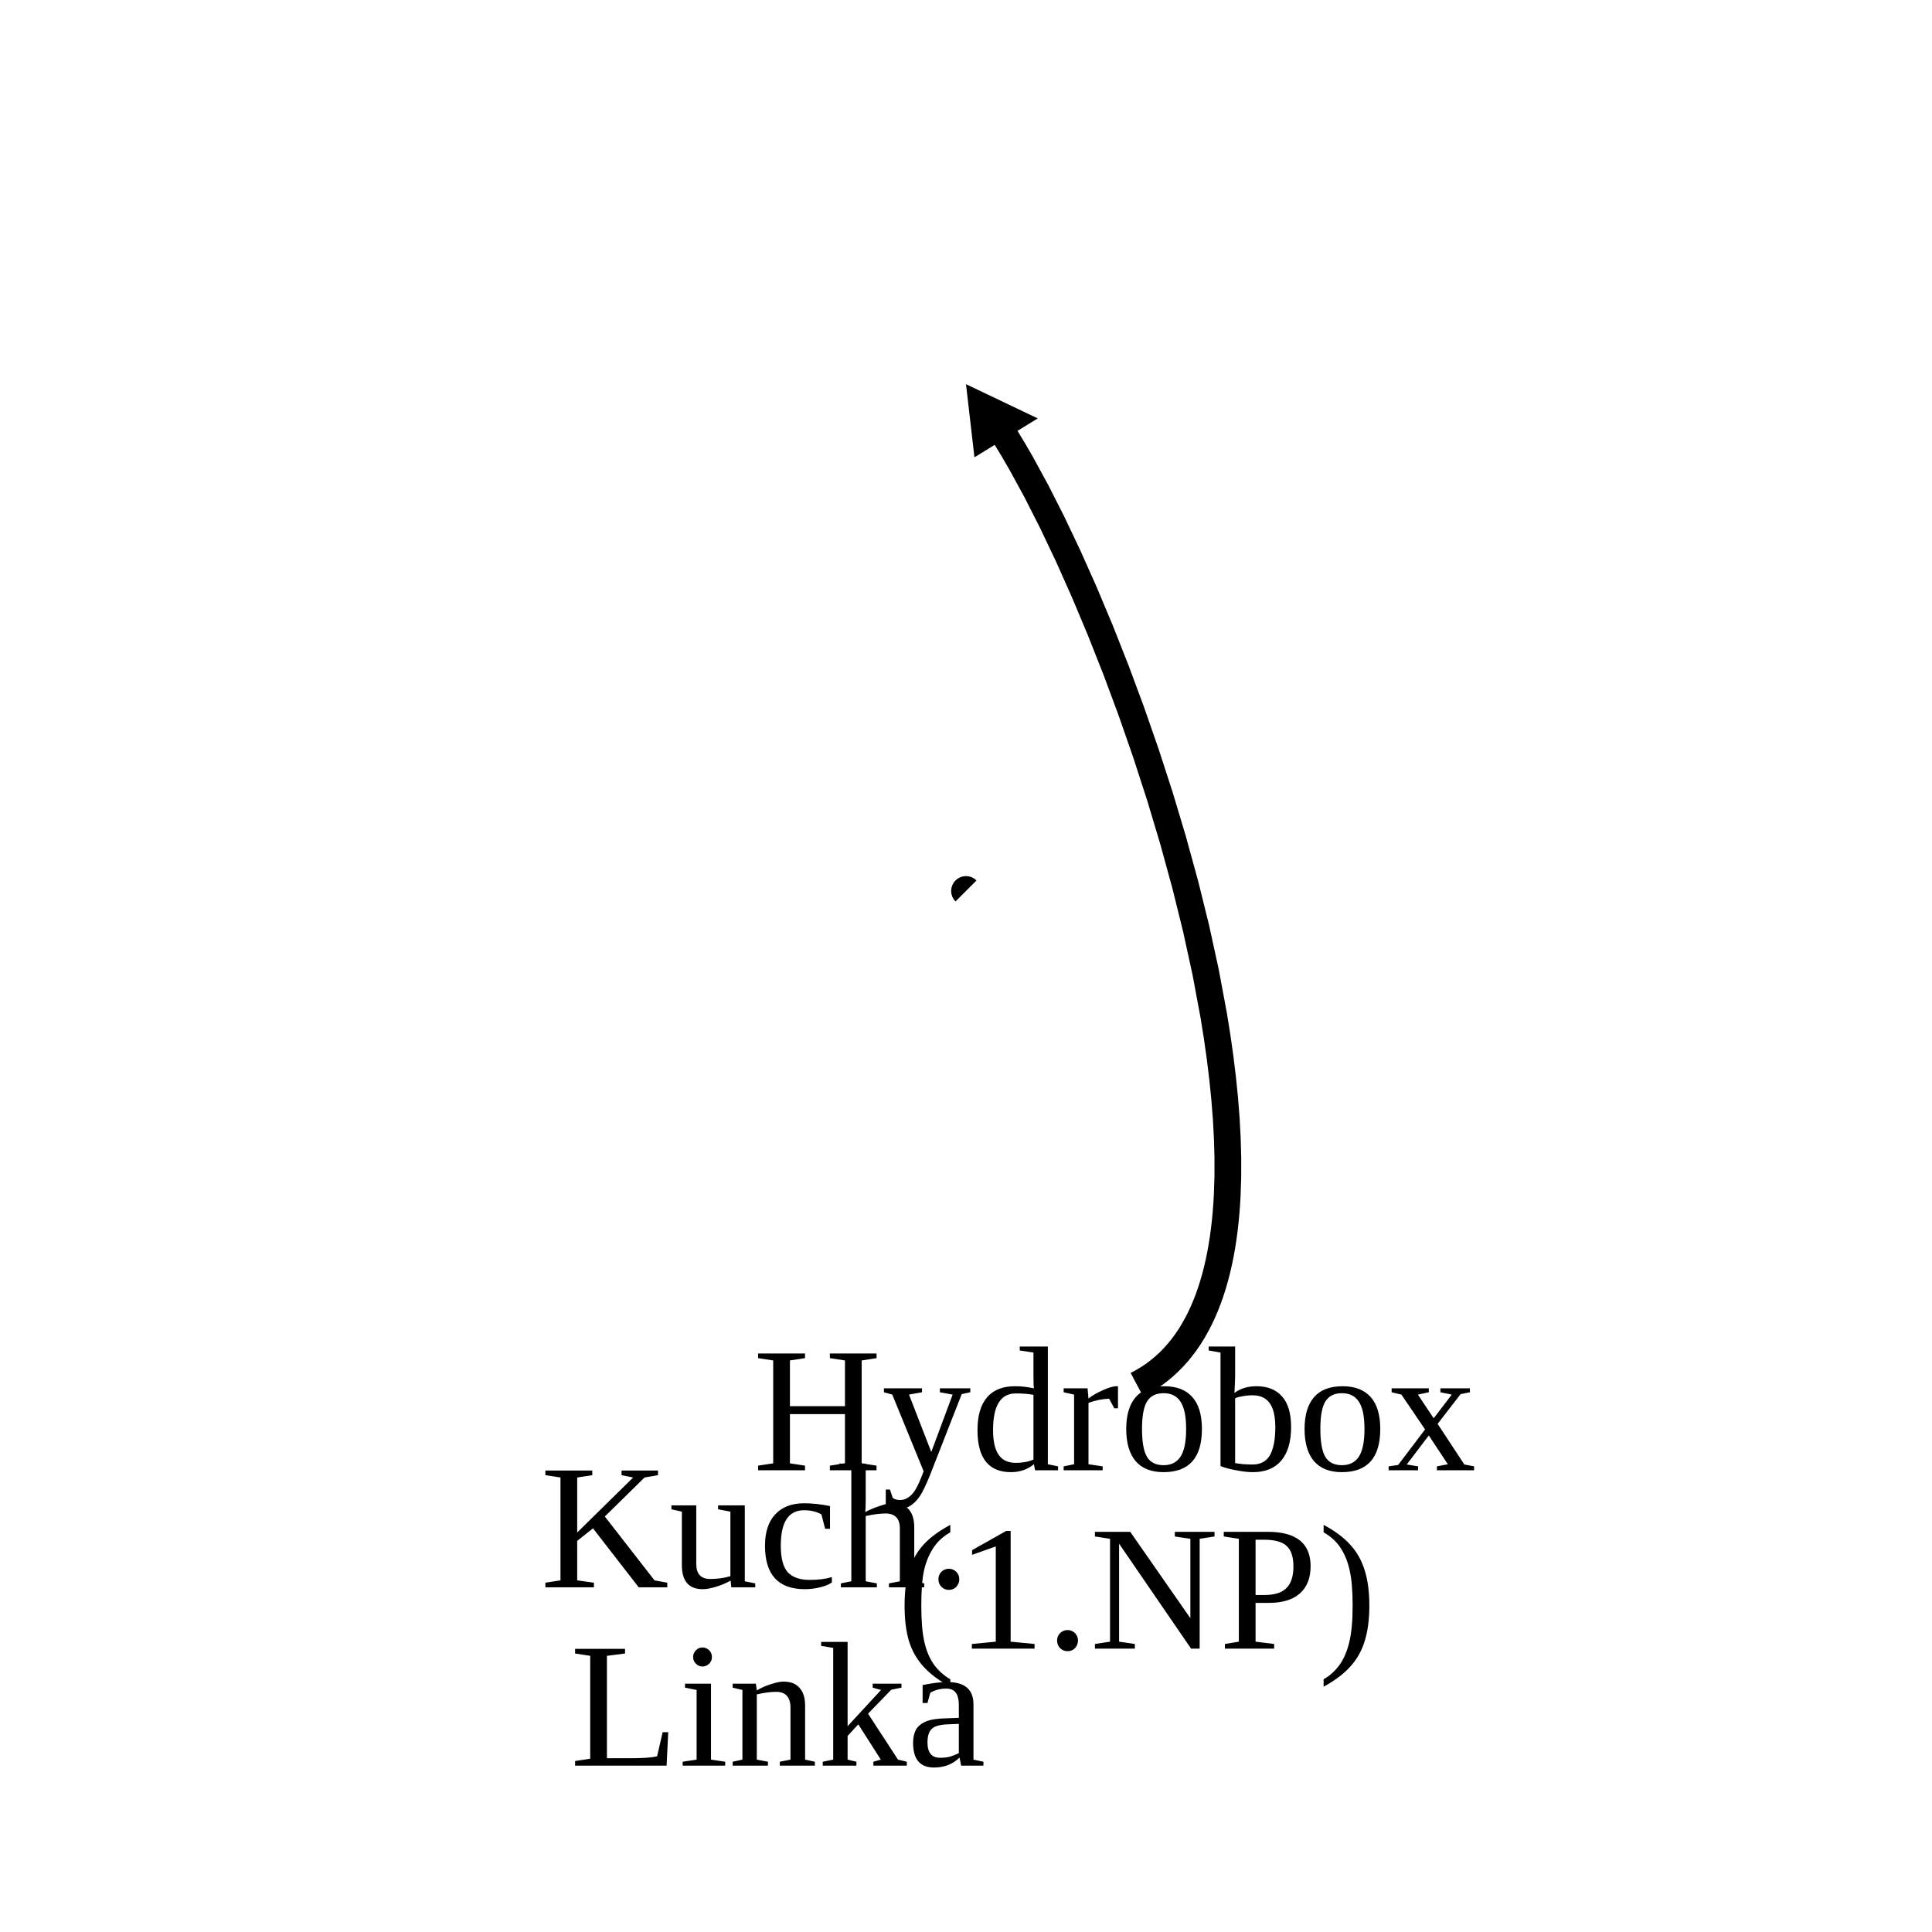
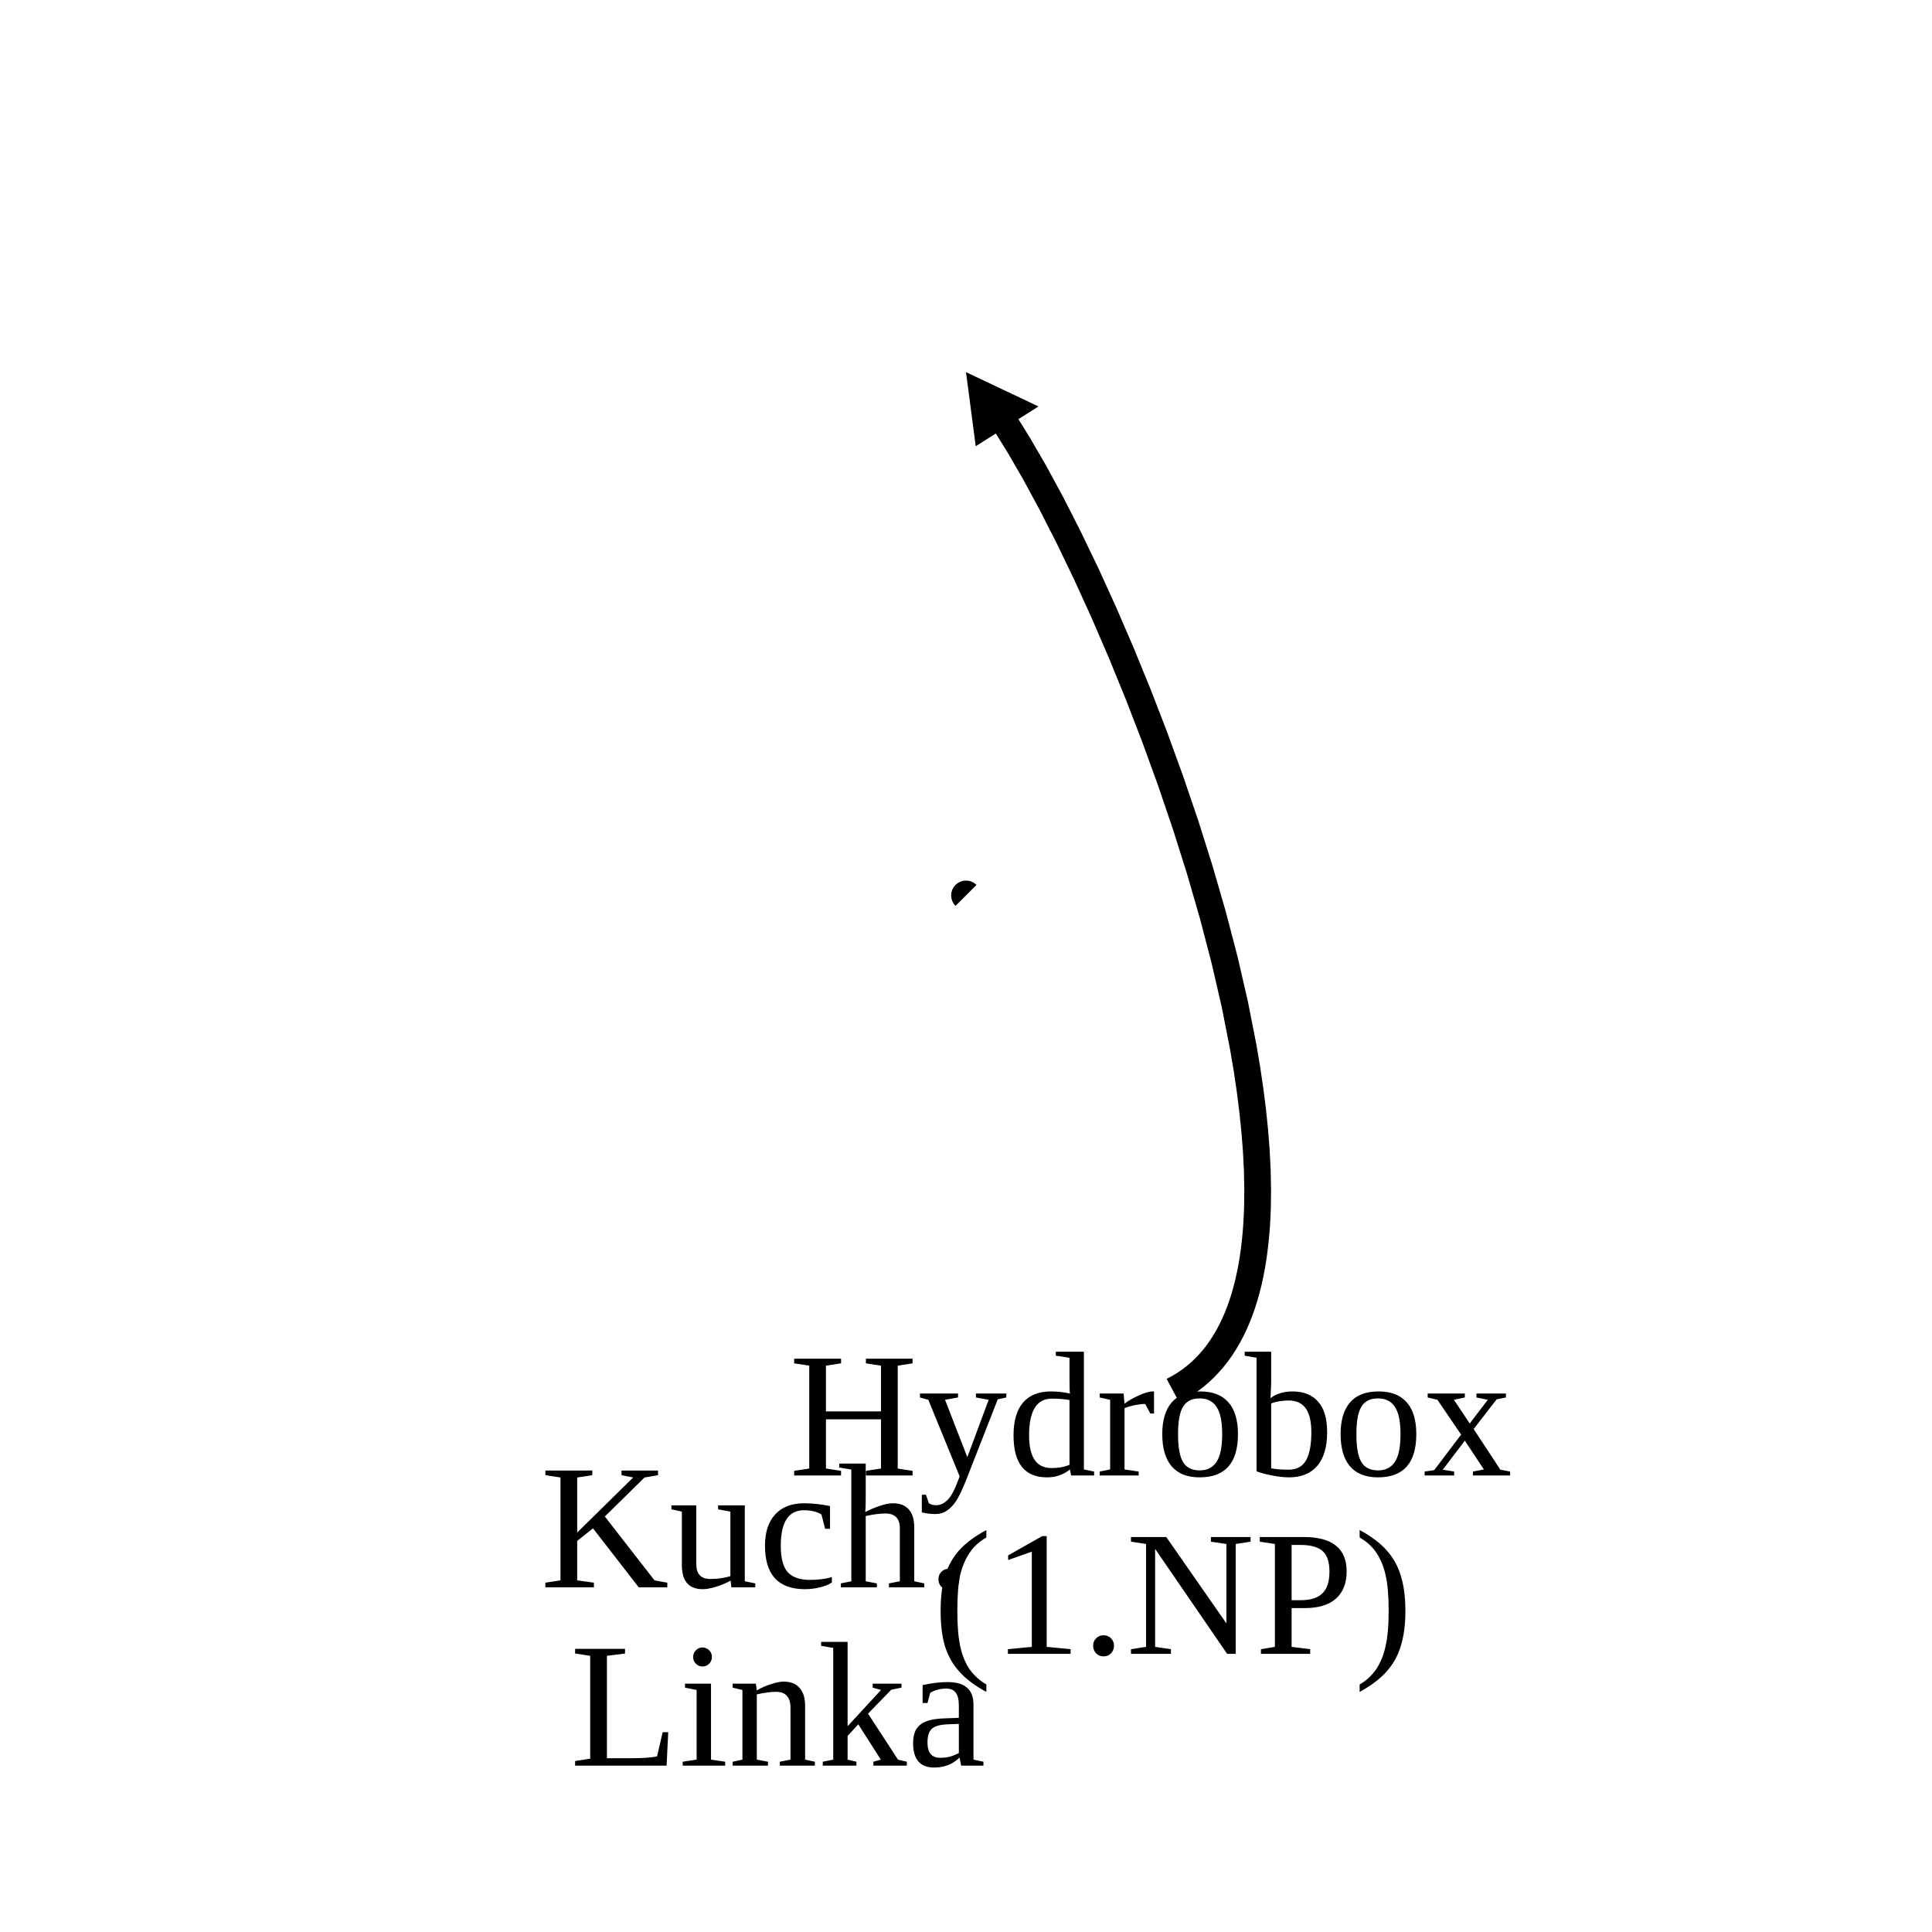
<svg xmlns="http://www.w3.org/2000/svg" baseProfile="full" data-scale="1:100" height="130.0mm" id="root" version="1.1" viewBox="0 0 130.0 130.0" width="130.0mm">
  <defs />
-   <line class="GlobalId-0ht3piYdDFWe_oEjV11uQd IfcAnnotation PredefinedType-LINEWORK drawing-line dashed drawing-line-color-ff8000 drawing-line-width-0p25 drawing-foreground" x1="72.5" x2="80.5" y1="98.675" y2="98.675" />
-   <line class="GlobalId-0ht3piYdDFWe_oEjV11uQd IfcAnnotation PredefinedType-LINEWORK drawing-line dashed drawing-line-color-ff8000 drawing-line-width-0p25 drawing-foreground" x1="80.5" x2="80.5" y1="98.675" y2="93.675" />
-   <line class="GlobalId-0ht3piYdDFWe_oEjV11uQd IfcAnnotation PredefinedType-LINEWORK drawing-line dashed drawing-line-color-ff8000 drawing-line-width-0p25 drawing-foreground" x1="80.5" x2="72.5" y1="93.675" y2="93.675" />
-   <line class="GlobalId-0ht3piYdDFWe_oEjV11uQd IfcAnnotation PredefinedType-LINEWORK drawing-line dashed drawing-line-color-ff8000 drawing-line-width-0p25 drawing-foreground" x1="72.5" x2="72.5" y1="93.675" y2="98.675" />
-   <line class="GlobalId-0h_oHA5q9CSvtlkhaMcc7p IfcAnnotation PredefinedType-LINEWORK stair dashed" x1="94.8" x2="94.8" y1="78.15" y2="97.05" />
-   <line class="GlobalId-0h_oHA5q9CSvtlkhaMcc7p IfcAnnotation PredefinedType-LINEWORK stair dashed" x1="94.8" x2="106.3" y1="97.05" y2="97.05" />
-   <line class="GlobalId-0h_oHA5q9CSvtlkhaMcc7p IfcAnnotation PredefinedType-LINEWORK stair dashed" x1="106.3" x2="106.3" y1="97.05" y2="78.15" />
-   <line class="GlobalId-0h_oHA5q9CSvtlkhaMcc7p IfcAnnotation PredefinedType-LINEWORK stair dashed" x1="106.3" x2="94.8" y1="78.15" y2="78.15" />
-   <line class="GlobalId-0h_oHA5q9CSvtlkhaMcc7p IfcAnnotation PredefinedType-LINEWORK stair dashed" x1="94.8" x2="106.3" y1="80.85" y2="80.85" />
-   <line class="GlobalId-0h_oHA5q9CSvtlkhaMcc7p IfcAnnotation PredefinedType-LINEWORK stair dashed" x1="94.8" x2="106.3" y1="83.55" y2="83.55" />
-   <line class="GlobalId-0h_oHA5q9CSvtlkhaMcc7p IfcAnnotation PredefinedType-LINEWORK stair dashed" x1="94.8" x2="106.3" y1="86.25" y2="86.25" />
-   <line class="GlobalId-0h_oHA5q9CSvtlkhaMcc7p IfcAnnotation PredefinedType-LINEWORK stair dashed" x1="94.8" x2="106.3" y1="88.95" y2="88.95" />
-   <line class="GlobalId-0h_oHA5q9CSvtlkhaMcc7p IfcAnnotation PredefinedType-LINEWORK stair dashed" x1="94.8" x2="106.3" y1="91.65" y2="91.65" />
-   <line class="GlobalId-0h_oHA5q9CSvtlkhaMcc7p IfcAnnotation PredefinedType-LINEWORK stair dashed" x1="94.8" x2="106.3" y1="94.35" y2="94.35" />
-   <path class="GlobalId-1ZSkUBRtTBjQXFgawui7tb IfcAnnotation PredefinedType-FILLAREA chimney-flue-fill" d="M 64.169 59.394 L 64.076 59.567 L 64.019 59.755 L 64 59.95 L 64.019 60.145 L 64.076 60.333 L 64.169 60.506 L 64.293 60.657 L 65.707 59.243 L 65.556 59.119 L 65.383 59.026 L 65.195 58.969 L 65.0 58.95 L 64.805 58.969 L 64.617 59.026 L 64.444 59.119 L 64.293 59.243 L 64.169 59.394" />
-   <line class="GlobalId-1$bG11t9rE8BGEFppnLNJ6 IfcAnnotation PredefinedType-LINEWORK opening-mask-source" x1="41.5" x2="63.875" y1="57.15" y2="57.15" />
-   <line class="GlobalId-1$bG11t9rE8BGEFppnLNJ6 IfcAnnotation PredefinedType-LINEWORK opening-mask-source" x1="41.5" x2="67.25" y1="54.75" y2="54.75" />
-   <line class="GlobalId-3t8KA9WeX9Xh$$bvugwOjV IfcAnnotation PredefinedType-LINEWORK stair dashed" x1="94.0" x2="94.0" y1="97.05" y2="78.15" />
-   <line class="GlobalId-3t8KA9WeX9Xh$$bvugwOjV IfcAnnotation PredefinedType-LINEWORK stair dashed" x1="94.0" x2="84.0" y1="78.15" y2="78.15" />
-   <line class="GlobalId-3t8KA9WeX9Xh$$bvugwOjV IfcAnnotation PredefinedType-LINEWORK stair dashed" x1="84.0" x2="84.0" y1="78.15" y2="97.05" />
-   <line class="GlobalId-3t8KA9WeX9Xh$$bvugwOjV IfcAnnotation PredefinedType-LINEWORK stair dashed" x1="84.0" x2="94.0" y1="97.05" y2="97.05" />
-   <line class="GlobalId-3t8KA9WeX9Xh$$bvugwOjV IfcAnnotation PredefinedType-LINEWORK stair dashed" x1="94.0" x2="84.0" y1="94.35" y2="94.35" />
-   <line class="GlobalId-3t8KA9WeX9Xh$$bvugwOjV IfcAnnotation PredefinedType-LINEWORK stair dashed" x1="94.0" x2="84.0" y1="91.65" y2="91.65" />
-   <line class="GlobalId-3t8KA9WeX9Xh$$bvugwOjV IfcAnnotation PredefinedType-LINEWORK stair dashed" x1="94.0" x2="84.0" y1="88.95" y2="88.95" />
-   <line class="GlobalId-3t8KA9WeX9Xh$$bvugwOjV IfcAnnotation PredefinedType-LINEWORK stair dashed" x1="94.0" x2="84.0" y1="86.25" y2="86.25" />
-   <line class="GlobalId-3t8KA9WeX9Xh$$bvugwOjV IfcAnnotation PredefinedType-LINEWORK stair dashed" x1="94.0" x2="84.0" y1="83.55" y2="83.55" />
-   <line class="GlobalId-3t8KA9WeX9Xh$$bvugwOjV IfcAnnotation PredefinedType-LINEWORK stair dashed" x1="94.0" x2="84.0" y1="80.85" y2="80.85" />
-   <line class="GlobalId-1COX_Sm4bFFg1lXrvyiCQB IfcAnnotation PredefinedType-LINEWORK stair-landing dashed" x1="84.0" x2="106.3" y1="107.55" y2="107.55" />
-   <line class="GlobalId-1COX_Sm4bFFg1lXrvyiCQB IfcAnnotation PredefinedType-LINEWORK stair-landing dashed" x1="106.3" x2="106.3" y1="107.55" y2="97.05" />
-   <line class="GlobalId-1COX_Sm4bFFg1lXrvyiCQB IfcAnnotation PredefinedType-LINEWORK stair-landing dashed" x1="106.3" x2="84.0" y1="97.05" y2="97.05" />
-   <line class="GlobalId-1COX_Sm4bFFg1lXrvyiCQB IfcAnnotation PredefinedType-LINEWORK stair-landing dashed" x1="84.0" x2="84.0" y1="97.05" y2="107.55" />
-   <line class="GlobalId-33I8pIQKL3VO5GLz7bpvrU IfcAnnotation PredefinedType-LINEWORK chimney-flue" x1="66.0" x2="65.981" y1="59.95" y2="59.755" />
-   <line class="GlobalId-33I8pIQKL3VO5GLz7bpvrU IfcAnnotation PredefinedType-LINEWORK chimney-flue" x1="65.981" x2="65.924" y1="59.755" y2="59.567" />
-   <line class="GlobalId-33I8pIQKL3VO5GLz7bpvrU IfcAnnotation PredefinedType-LINEWORK chimney-flue" x1="65.924" x2="65.831" y1="59.567" y2="59.394" />
-   <line class="GlobalId-33I8pIQKL3VO5GLz7bpvrU IfcAnnotation PredefinedType-LINEWORK chimney-flue" x1="65.831" x2="65.707" y1="59.394" y2="59.243" />
-   <line class="GlobalId-33I8pIQKL3VO5GLz7bpvrU IfcAnnotation PredefinedType-LINEWORK chimney-flue" x1="65.707" x2="65.556" y1="59.243" y2="59.119" />
-   <line class="GlobalId-33I8pIQKL3VO5GLz7bpvrU IfcAnnotation PredefinedType-LINEWORK chimney-flue" x1="65.556" x2="65.383" y1="59.119" y2="59.026" />
-   <line class="GlobalId-33I8pIQKL3VO5GLz7bpvrU IfcAnnotation PredefinedType-LINEWORK chimney-flue" x1="65.383" x2="65.195" y1="59.026" y2="58.969" />
-   <line class="GlobalId-33I8pIQKL3VO5GLz7bpvrU IfcAnnotation PredefinedType-LINEWORK chimney-flue" x1="65.195" x2="65.0" y1="58.969" y2="58.95" />
-   <line class="GlobalId-33I8pIQKL3VO5GLz7bpvrU IfcAnnotation PredefinedType-LINEWORK chimney-flue" x1="65.0" x2="64.805" y1="58.95" y2="58.969" />
-   <line class="GlobalId-33I8pIQKL3VO5GLz7bpvrU IfcAnnotation PredefinedType-LINEWORK chimney-flue" x1="64.805" x2="64.617" y1="58.969" y2="59.026" />
-   <line class="GlobalId-33I8pIQKL3VO5GLz7bpvrU IfcAnnotation PredefinedType-LINEWORK chimney-flue" x1="64.617" x2="64.444" y1="59.026" y2="59.119" />
-   <line class="GlobalId-33I8pIQKL3VO5GLz7bpvrU IfcAnnotation PredefinedType-LINEWORK chimney-flue" x1="64.444" x2="64.293" y1="59.119" y2="59.243" />
-   <line class="GlobalId-33I8pIQKL3VO5GLz7bpvrU IfcAnnotation PredefinedType-LINEWORK chimney-flue" x1="64.293" x2="64.169" y1="59.243" y2="59.394" />
-   <line class="GlobalId-33I8pIQKL3VO5GLz7bpvrU IfcAnnotation PredefinedType-LINEWORK chimney-flue" x1="64.169" x2="64.076" y1="59.394" y2="59.567" />
-   <line class="GlobalId-33I8pIQKL3VO5GLz7bpvrU IfcAnnotation PredefinedType-LINEWORK chimney-flue" x1="64.076" x2="64.019" y1="59.567" y2="59.755" />
-   <line class="GlobalId-33I8pIQKL3VO5GLz7bpvrU IfcAnnotation PredefinedType-LINEWORK chimney-flue" x1="64.019" x2="64.0" y1="59.755" y2="59.95" />
-   <line class="GlobalId-33I8pIQKL3VO5GLz7bpvrU IfcAnnotation PredefinedType-LINEWORK chimney-flue" x1="64.0" x2="64.019" y1="59.95" y2="60.145" />
-   <line class="GlobalId-33I8pIQKL3VO5GLz7bpvrU IfcAnnotation PredefinedType-LINEWORK chimney-flue" x1="64.019" x2="64.076" y1="60.145" y2="60.333" />
-   <line class="GlobalId-33I8pIQKL3VO5GLz7bpvrU IfcAnnotation PredefinedType-LINEWORK chimney-flue" x1="64.076" x2="64.169" y1="60.333" y2="60.506" />
-   <line class="GlobalId-33I8pIQKL3VO5GLz7bpvrU IfcAnnotation PredefinedType-LINEWORK chimney-flue" x1="64.169" x2="64.293" y1="60.506" y2="60.657" />
-   <line class="GlobalId-33I8pIQKL3VO5GLz7bpvrU IfcAnnotation PredefinedType-LINEWORK chimney-flue" x1="64.293" x2="64.444" y1="60.657" y2="60.781" />
-   <line class="GlobalId-33I8pIQKL3VO5GLz7bpvrU IfcAnnotation PredefinedType-LINEWORK chimney-flue" x1="64.444" x2="64.617" y1="60.781" y2="60.874" />
-   <line class="GlobalId-33I8pIQKL3VO5GLz7bpvrU IfcAnnotation PredefinedType-LINEWORK chimney-flue" x1="64.617" x2="64.805" y1="60.874" y2="60.931" />
-   <line class="GlobalId-33I8pIQKL3VO5GLz7bpvrU IfcAnnotation PredefinedType-LINEWORK chimney-flue" x1="64.805" x2="65.0" y1="60.931" y2="60.95" />
-   <line class="GlobalId-33I8pIQKL3VO5GLz7bpvrU IfcAnnotation PredefinedType-LINEWORK chimney-flue" x1="65.0" x2="65.195" y1="60.95" y2="60.931" />
-   <line class="GlobalId-33I8pIQKL3VO5GLz7bpvrU IfcAnnotation PredefinedType-LINEWORK chimney-flue" x1="65.195" x2="65.383" y1="60.931" y2="60.874" />
-   <line class="GlobalId-33I8pIQKL3VO5GLz7bpvrU IfcAnnotation PredefinedType-LINEWORK chimney-flue" x1="65.383" x2="65.556" y1="60.874" y2="60.781" />
-   <line class="GlobalId-33I8pIQKL3VO5GLz7bpvrU IfcAnnotation PredefinedType-LINEWORK chimney-flue" x1="65.556" x2="65.707" y1="60.781" y2="60.657" />
-   <line class="GlobalId-33I8pIQKL3VO5GLz7bpvrU IfcAnnotation PredefinedType-LINEWORK chimney-flue" x1="65.707" x2="65.831" y1="60.657" y2="60.506" />
-   <line class="GlobalId-33I8pIQKL3VO5GLz7bpvrU IfcAnnotation PredefinedType-LINEWORK chimney-flue" x1="65.831" x2="65.924" y1="60.506" y2="60.333" />
-   <line class="GlobalId-33I8pIQKL3VO5GLz7bpvrU IfcAnnotation PredefinedType-LINEWORK chimney-flue" x1="65.924" x2="65.981" y1="60.333" y2="60.145" />
-   <line class="GlobalId-33I8pIQKL3VO5GLz7bpvrU IfcAnnotation PredefinedType-LINEWORK chimney-flue" x1="65.981" x2="66.0" y1="60.145" y2="59.95" />
-   <line class="GlobalId-3CTbWcG_P87vkXqdUdnS4W IfcAnnotation PredefinedType-LINEWORK door-overhead" x1="79.0" x2="88.5" y1="57.15" y2="57.15" />
-   <line class="GlobalId-3CTbWcG_P87vkXqdUdnS4W IfcAnnotation PredefinedType-LINEWORK door-overhead" x1="79.0" x2="88.5" y1="54.75" y2="54.75" />
-   <path class="GlobalId-0l98M7TH9B9AfY2gx$wPo0 IfcAnnotation PredefinedType-FILLAREA drawing-line solid drawing-line-color-ff0000 heating-connection-arrow drawing-foreground" d="M 71.612 34.76 L 72.699 37.05 L 73.788 39.492 L 74.87 42.069 L 75.933 44.76 L 76.968 47.548 L 77.965 50.414 L 78.913 53.337 L 79.802 56.301 L 80.621 59.285 L 81.36 62.271 L 82.008 65.24 L 82.555 68.174 L 82.788 69.622 L 82.991 71.054 L 83.163 72.468 L 83.304 73.862 L 83.411 75.234 L 83.483 76.58 L 83.519 77.9 L 83.518 79.19 L 83.477 80.45 L 83.441 81.067 L 83.396 81.675 L 83.339 82.275 L 83.272 82.866 L 83.193 83.447 L 83.104 84.019 L 83.002 84.58 L 82.889 85.132 L 82.765 85.673 L 82.627 86.203 L 82.478 86.722 L 82.315 87.23 L 82.14 87.726 L 81.951 88.211 L 81.749 88.683 L 81.532 89.142 L 81.301 89.588 L 81.056 90.021 L 80.796 90.44 L 80.521 90.845 L 80.23 91.234 L 79.924 91.609 L 79.602 91.967 L 79.264 92.309 L 78.91 92.634 L 78.541 92.941 L 78.155 93.229 L 77.753 93.499 L 77.336 93.749 L 76.923 93.969 L 76.077 92.381 L 76.45 92.183 L 76.788 91.98 L 77.114 91.761 L 77.426 91.527 L 77.727 91.278 L 78.015 91.013 L 78.292 90.733 L 78.557 90.437 L 78.811 90.127 L 79.055 89.8 L 79.287 89.459 L 79.508 89.103 L 79.718 88.731 L 79.918 88.345 L 80.107 87.944 L 80.285 87.529 L 80.453 87.099 L 80.609 86.656 L 80.756 86.199 L 80.891 85.729 L 81.016 85.245 L 81.131 84.749 L 81.235 84.24 L 81.328 83.72 L 81.412 83.187 L 81.485 82.644 L 81.549 82.089 L 81.602 81.523 L 81.645 80.947 L 81.679 80.361 L 81.718 79.161 L 81.72 77.924 L 81.685 76.653 L 81.615 75.352 L 81.511 74.023 L 81.374 72.668 L 81.206 71.29 L 81.008 69.891 L 80.781 68.475 L 80.244 65.598 L 79.607 62.68 L 78.879 59.74 L 78.072 56.798 L 77.195 53.874 L 76.259 50.987 L 75.275 48.157 L 74.252 45.404 L 73.202 42.748 L 72.136 40.207 L 71.064 37.802 L 69.996 35.552 L 68.944 33.478 L 67.919 31.6 L 67.421 30.741 L 66.931 29.934 L 65.568 30.772 L 65.0 25.85 L 69.828 28.154 L 68.465 28.992 L 68.969 29.822 L 69.485 30.711 L 70.537 32.641 L 71.612 34.76" />
-   <line class="GlobalId-13xvHe0hT6Y9akQl_S3nhD IfcAnnotation PredefinedType-LINEWORK door-overhead" x1="73.45" x2="80.95" y1="70.35" y2="70.35" />
-   <line class="GlobalId-13xvHe0hT6Y9akQl_S3nhD IfcAnnotation PredefinedType-LINEWORK door-overhead" x1="73.45" x2="80.95" y1="69.35" y2="69.35" />
-   <text dominant-baseline="middle" style="font-size: 0;" text-anchor="middle" transform="translate(68.2, 69.15) rotate(-0.0)">
-     <tspan class="GlobalId-1qUX1Kn8nAehQNsjsnCT4z IfcAnnotation PredefinedType-TEXT furniture-label small" dy="0em" x="0" y="0">Sporák</tspan>
+   <path class="GlobalId-0g$rH5dBn5FRCptvv5nNB2 IfcAnnotation PredefinedType-FILLAREA drawing-line solid drawing-line-color-ff0000 heating-connection-arrow drawing-foreground" d="M 83.272 64.371 L 83.965 67.374 L 84.546 70.326 L 84.791 71.777 L 85.003 73.208 L 85.182 74.618 L 85.325 76.003 L 85.431 77.361 L 85.498 78.691 L 85.526 79.99 L 85.512 81.255 L 85.488 81.875 L 85.454 82.485 L 85.408 83.087 L 85.35 83.678 L 85.281 84.26 L 85.2 84.831 L 85.106 85.393 L 85 85.943 L 84.881 86.483 L 84.748 87.011 L 84.602 87.527 L 84.443 88.032 L 84.269 88.525 L 84.08 89.005 L 83.877 89.472 L 83.659 89.926 L 83.425 90.367 L 83.175 90.793 L 82.91 91.204 L 82.628 91.6 L 82.329 91.98 L 82.013 92.344 L 81.681 92.691 L 81.331 93.021 L 80.964 93.332 L 80.58 93.624 L 80.179 93.896 L 79.762 94.148 L 79.349 94.369 L 78.501 92.781 L 78.873 92.583 L 79.208 92.381 L 79.529 92.162 L 79.837 91.928 L 80.132 91.678 L 80.413 91.413 L 80.683 91.132 L 80.941 90.835 L 81.186 90.522 L 81.42 90.194 L 81.642 89.849 L 81.853 89.49 L 82.052 89.114 L 82.24 88.724 L 82.417 88.318 L 82.582 87.897 L 82.735 87.461 L 82.878 87.012 L 83.009 86.548 L 83.129 86.07 L 83.237 85.578 L 83.335 85.074 L 83.421 84.557 L 83.496 84.027 L 83.561 83.485 L 83.615 82.931 L 83.658 82.366 L 83.69 81.79 L 83.712 81.203 L 83.726 79.999 L 83.7 78.756 L 83.635 77.477 L 83.532 76.166 L 83.393 74.824 L 83.22 73.454 L 83.013 72.059 L 82.774 70.642 L 82.205 67.751 L 81.524 64.802 L 80.744 61.815 L 79.875 58.812 L 78.928 55.811 L 77.916 52.834 L 76.85 49.9 L 75.742 47.03 L 74.603 44.243 L 73.445 41.561 L 72.279 39.002 L 71.118 36.588 L 69.973 34.339 L 68.856 32.275 L 67.78 30.417 L 67.006 29.169 L 65.654 30.025 L 65.0 25.04 L 69.877 27.349 L 68.526 28.205 L 69.323 29.49 L 70.427 31.397 L 71.567 33.503 L 72.731 35.79 L 73.909 38.239 L 75.09 40.831 L 76.262 43.546 L 77.415 46.365 L 78.536 49.268 L 79.614 52.236 L 80.639 55.25 L 81.597 58.29 L 82.479 61.337 L 83.272 64.371" />
+   <line class="GlobalId-1kIkpPNpP1dhZsFBdDqvMC IfcAnnotation PredefinedType-LINEWORK chimney-flue" x1="66.0" x2="65.981" y1="60.25" y2="60.055" />
+   <line class="GlobalId-1kIkpPNpP1dhZsFBdDqvMC IfcAnnotation PredefinedType-LINEWORK chimney-flue" x1="65.981" x2="65.924" y1="60.055" y2="59.867" />
+   <line class="GlobalId-1kIkpPNpP1dhZsFBdDqvMC IfcAnnotation PredefinedType-LINEWORK chimney-flue" x1="65.924" x2="65.831" y1="59.867" y2="59.694" />
+   <line class="GlobalId-1kIkpPNpP1dhZsFBdDqvMC IfcAnnotation PredefinedType-LINEWORK chimney-flue" x1="65.831" x2="65.707" y1="59.694" y2="59.543" />
+   <line class="GlobalId-1kIkpPNpP1dhZsFBdDqvMC IfcAnnotation PredefinedType-LINEWORK chimney-flue" x1="65.707" x2="65.556" y1="59.543" y2="59.419" />
+   <line class="GlobalId-1kIkpPNpP1dhZsFBdDqvMC IfcAnnotation PredefinedType-LINEWORK chimney-flue" x1="65.556" x2="65.383" y1="59.419" y2="59.326" />
+   <line class="GlobalId-1kIkpPNpP1dhZsFBdDqvMC IfcAnnotation PredefinedType-LINEWORK chimney-flue" x1="65.383" x2="65.195" y1="59.326" y2="59.269" />
+   <line class="GlobalId-1kIkpPNpP1dhZsFBdDqvMC IfcAnnotation PredefinedType-LINEWORK chimney-flue" x1="65.195" x2="65.0" y1="59.269" y2="59.25" />
+   <line class="GlobalId-1kIkpPNpP1dhZsFBdDqvMC IfcAnnotation PredefinedType-LINEWORK chimney-flue" x1="65.0" x2="64.805" y1="59.25" y2="59.269" />
+   <line class="GlobalId-1kIkpPNpP1dhZsFBdDqvMC IfcAnnotation PredefinedType-LINEWORK chimney-flue" x1="64.805" x2="64.617" y1="59.269" y2="59.326" />
+   <line class="GlobalId-1kIkpPNpP1dhZsFBdDqvMC IfcAnnotation PredefinedType-LINEWORK chimney-flue" x1="64.617" x2="64.444" y1="59.326" y2="59.419" />
+   <line class="GlobalId-1kIkpPNpP1dhZsFBdDqvMC IfcAnnotation PredefinedType-LINEWORK chimney-flue" x1="64.444" x2="64.293" y1="59.419" y2="59.543" />
+   <line class="GlobalId-1kIkpPNpP1dhZsFBdDqvMC IfcAnnotation PredefinedType-LINEWORK chimney-flue" x1="64.293" x2="64.169" y1="59.543" y2="59.694" />
+   <line class="GlobalId-1kIkpPNpP1dhZsFBdDqvMC IfcAnnotation PredefinedType-LINEWORK chimney-flue" x1="64.169" x2="64.076" y1="59.694" y2="59.867" />
+   <line class="GlobalId-1kIkpPNpP1dhZsFBdDqvMC IfcAnnotation PredefinedType-LINEWORK chimney-flue" x1="64.076" x2="64.019" y1="59.867" y2="60.055" />
+   <line class="GlobalId-1kIkpPNpP1dhZsFBdDqvMC IfcAnnotation PredefinedType-LINEWORK chimney-flue" x1="64.019" x2="64.0" y1="60.055" y2="60.25" />
+   <line class="GlobalId-1kIkpPNpP1dhZsFBdDqvMC IfcAnnotation PredefinedType-LINEWORK chimney-flue" x1="64.0" x2="64.019" y1="60.25" y2="60.445" />
+   <line class="GlobalId-1kIkpPNpP1dhZsFBdDqvMC IfcAnnotation PredefinedType-LINEWORK chimney-flue" x1="64.019" x2="64.076" y1="60.445" y2="60.633" />
+   <line class="GlobalId-1kIkpPNpP1dhZsFBdDqvMC IfcAnnotation PredefinedType-LINEWORK chimney-flue" x1="64.076" x2="64.169" y1="60.633" y2="60.806" />
+   <line class="GlobalId-1kIkpPNpP1dhZsFBdDqvMC IfcAnnotation PredefinedType-LINEWORK chimney-flue" x1="64.169" x2="64.293" y1="60.806" y2="60.957" />
+   <line class="GlobalId-1kIkpPNpP1dhZsFBdDqvMC IfcAnnotation PredefinedType-LINEWORK chimney-flue" x1="64.293" x2="64.444" y1="60.957" y2="61.081" />
+   <line class="GlobalId-1kIkpPNpP1dhZsFBdDqvMC IfcAnnotation PredefinedType-LINEWORK chimney-flue" x1="64.444" x2="64.617" y1="61.081" y2="61.174" />
+   <line class="GlobalId-1kIkpPNpP1dhZsFBdDqvMC IfcAnnotation PredefinedType-LINEWORK chimney-flue" x1="64.617" x2="64.805" y1="61.174" y2="61.231" />
+   <line class="GlobalId-1kIkpPNpP1dhZsFBdDqvMC IfcAnnotation PredefinedType-LINEWORK chimney-flue" x1="64.805" x2="65.0" y1="61.231" y2="61.25" />
+   <line class="GlobalId-1kIkpPNpP1dhZsFBdDqvMC IfcAnnotation PredefinedType-LINEWORK chimney-flue" x1="65.0" x2="65.195" y1="61.25" y2="61.231" />
+   <line class="GlobalId-1kIkpPNpP1dhZsFBdDqvMC IfcAnnotation PredefinedType-LINEWORK chimney-flue" x1="65.195" x2="65.383" y1="61.231" y2="61.174" />
+   <line class="GlobalId-1kIkpPNpP1dhZsFBdDqvMC IfcAnnotation PredefinedType-LINEWORK chimney-flue" x1="65.383" x2="65.556" y1="61.174" y2="61.081" />
+   <line class="GlobalId-1kIkpPNpP1dhZsFBdDqvMC IfcAnnotation PredefinedType-LINEWORK chimney-flue" x1="65.556" x2="65.707" y1="61.081" y2="60.957" />
+   <line class="GlobalId-1kIkpPNpP1dhZsFBdDqvMC IfcAnnotation PredefinedType-LINEWORK chimney-flue" x1="65.707" x2="65.831" y1="60.957" y2="60.806" />
+   <line class="GlobalId-1kIkpPNpP1dhZsFBdDqvMC IfcAnnotation PredefinedType-LINEWORK chimney-flue" x1="65.831" x2="65.924" y1="60.806" y2="60.633" />
+   <line class="GlobalId-1kIkpPNpP1dhZsFBdDqvMC IfcAnnotation PredefinedType-LINEWORK chimney-flue" x1="65.924" x2="65.981" y1="60.633" y2="60.445" />
+   <line class="GlobalId-1kIkpPNpP1dhZsFBdDqvMC IfcAnnotation PredefinedType-LINEWORK chimney-flue" x1="65.981" x2="66.0" y1="60.445" y2="60.25" />
+   <line class="GlobalId-07HjH$sZbAKhSZiC_y5RQk IfcAnnotation PredefinedType-LINEWORK door-overhead" x1="79.0" x2="88.5" y1="57.75" y2="57.75" />
+   <line class="GlobalId-07HjH$sZbAKhSZiC_y5RQk IfcAnnotation PredefinedType-LINEWORK door-overhead" x1="79.0" x2="88.5" y1="54.75" y2="54.75" />
+   <line class="GlobalId-1XxdoFTY94pwW1pTKBDW9m IfcAnnotation PredefinedType-LINEWORK stair dashed" x1="94.8" x2="94.8" y1="78.15" y2="97.05" />
+   <line class="GlobalId-1XxdoFTY94pwW1pTKBDW9m IfcAnnotation PredefinedType-LINEWORK stair dashed" x1="94.8" x2="106.3" y1="97.05" y2="97.05" />
+   <line class="GlobalId-1XxdoFTY94pwW1pTKBDW9m IfcAnnotation PredefinedType-LINEWORK stair dashed" x1="106.3" x2="106.3" y1="97.05" y2="78.15" />
+   <line class="GlobalId-1XxdoFTY94pwW1pTKBDW9m IfcAnnotation PredefinedType-LINEWORK stair dashed" x1="106.3" x2="94.8" y1="78.15" y2="78.15" />
+   <line class="GlobalId-1XxdoFTY94pwW1pTKBDW9m IfcAnnotation PredefinedType-LINEWORK stair dashed" x1="94.8" x2="106.3" y1="80.85" y2="80.85" />
+   <line class="GlobalId-1XxdoFTY94pwW1pTKBDW9m IfcAnnotation PredefinedType-LINEWORK stair dashed" x1="94.8" x2="106.3" y1="83.55" y2="83.55" />
+   <line class="GlobalId-1XxdoFTY94pwW1pTKBDW9m IfcAnnotation PredefinedType-LINEWORK stair dashed" x1="94.8" x2="106.3" y1="86.25" y2="86.25" />
+   <line class="GlobalId-1XxdoFTY94pwW1pTKBDW9m IfcAnnotation PredefinedType-LINEWORK stair dashed" x1="94.8" x2="106.3" y1="88.95" y2="88.95" />
+   <line class="GlobalId-1XxdoFTY94pwW1pTKBDW9m IfcAnnotation PredefinedType-LINEWORK stair dashed" x1="94.8" x2="106.3" y1="91.65" y2="91.65" />
+   <line class="GlobalId-1XxdoFTY94pwW1pTKBDW9m IfcAnnotation PredefinedType-LINEWORK stair dashed" x1="94.8" x2="106.3" y1="94.35" y2="94.35" />
+   <line class="GlobalId-0GZadUVDDAyBBtdavBQVtT IfcAnnotation PredefinedType-LINEWORK drawing-line dashed drawing-line-color-ff8000 drawing-line-width-0p25 drawing-foreground" x1="77.35" x2="80.5" y1="98.975" y2="98.975" />
+   <line class="GlobalId-0GZadUVDDAyBBtdavBQVtT IfcAnnotation PredefinedType-LINEWORK drawing-line dashed drawing-line-color-ff8000 drawing-line-width-0p25 drawing-foreground" x1="80.5" x2="80.5" y1="98.975" y2="94.075" />
+   <line class="GlobalId-0GZadUVDDAyBBtdavBQVtT IfcAnnotation PredefinedType-LINEWORK drawing-line dashed drawing-line-color-ff8000 drawing-line-width-0p25 drawing-foreground" x1="80.5" x2="77.35" y1="94.075" y2="94.075" />
+   <line class="GlobalId-0GZadUVDDAyBBtdavBQVtT IfcAnnotation PredefinedType-LINEWORK drawing-line dashed drawing-line-color-ff8000 drawing-line-width-0p25 drawing-foreground" x1="77.35" x2="77.35" y1="94.075" y2="98.975" />
+   <path class="GlobalId-356BN33d93v83vDImqx2Df IfcAnnotation PredefinedType-FILLAREA chimney-flue-fill" d="M 64.169 59.694 L 64.076 59.867 L 64.019 60.055 L 64 60.25 L 64.019 60.445 L 64.076 60.633 L 64.169 60.806 L 64.293 60.957 L 65.707 59.543 L 65.556 59.419 L 65.383 59.326 L 65.195 59.269 L 65.0 59.25 L 64.805 59.269 L 64.617 59.326 L 64.444 59.419 L 64.293 59.543 L 64.169 59.694" />
+   <line class="GlobalId-3pOSXeegX9QeBSg2h3B9YO IfcAnnotation PredefinedType-LINEWORK stair dashed" x1="94.0" x2="94.0" y1="97.05" y2="78.15" />
+   <line class="GlobalId-3pOSXeegX9QeBSg2h3B9YO IfcAnnotation PredefinedType-LINEWORK stair dashed" x1="94.0" x2="84.0" y1="78.15" y2="78.15" />
+   <line class="GlobalId-3pOSXeegX9QeBSg2h3B9YO IfcAnnotation PredefinedType-LINEWORK stair dashed" x1="84.0" x2="84.0" y1="78.15" y2="97.05" />
+   <line class="GlobalId-3pOSXeegX9QeBSg2h3B9YO IfcAnnotation PredefinedType-LINEWORK stair dashed" x1="84.0" x2="94.0" y1="97.05" y2="97.05" />
+   <line class="GlobalId-3pOSXeegX9QeBSg2h3B9YO IfcAnnotation PredefinedType-LINEWORK stair dashed" x1="94.0" x2="84.0" y1="94.35" y2="94.35" />
+   <line class="GlobalId-3pOSXeegX9QeBSg2h3B9YO IfcAnnotation PredefinedType-LINEWORK stair dashed" x1="94.0" x2="84.0" y1="91.65" y2="91.65" />
+   <line class="GlobalId-3pOSXeegX9QeBSg2h3B9YO IfcAnnotation PredefinedType-LINEWORK stair dashed" x1="94.0" x2="84.0" y1="88.95" y2="88.95" />
+   <line class="GlobalId-3pOSXeegX9QeBSg2h3B9YO IfcAnnotation PredefinedType-LINEWORK stair dashed" x1="94.0" x2="84.0" y1="86.25" y2="86.25" />
+   <line class="GlobalId-3pOSXeegX9QeBSg2h3B9YO IfcAnnotation PredefinedType-LINEWORK stair dashed" x1="94.0" x2="84.0" y1="83.55" y2="83.55" />
+   <line class="GlobalId-3pOSXeegX9QeBSg2h3B9YO IfcAnnotation PredefinedType-LINEWORK stair dashed" x1="94.0" x2="84.0" y1="80.85" y2="80.85" />
+   <line class="GlobalId-1uQGioXPn0xR0T2gi5mW2A IfcAnnotation PredefinedType-LINEWORK door-overhead" x1="73.45" x2="80.95" y1="70.35" y2="70.35" />
+   <line class="GlobalId-1uQGioXPn0xR0T2gi5mW2A IfcAnnotation PredefinedType-LINEWORK door-overhead" x1="73.45" x2="80.95" y1="69.35" y2="69.35" />
+   <line class="GlobalId-16txCodEL0JhlYUTxIpv1g IfcAnnotation PredefinedType-LINEWORK opening-mask-source" x1="41.5" x2="62.964" y1="57.75" y2="57.75" />
+   <line class="GlobalId-16txCodEL0JhlYUTxIpv1g IfcAnnotation PredefinedType-LINEWORK opening-mask-source" x1="41.5" x2="67.25" y1="54.75" y2="54.75" />
+   <line class="GlobalId-3Tbj3EXnb4y8KRe$_oZqJG IfcAnnotation PredefinedType-LINEWORK stair-landing dashed" x1="84.0" x2="106.3" y1="107.55" y2="107.55" />
+   <line class="GlobalId-3Tbj3EXnb4y8KRe$_oZqJG IfcAnnotation PredefinedType-LINEWORK stair-landing dashed" x1="106.3" x2="106.3" y1="107.55" y2="97.05" />
+   <line class="GlobalId-3Tbj3EXnb4y8KRe$_oZqJG IfcAnnotation PredefinedType-LINEWORK stair-landing dashed" x1="106.3" x2="84.0" y1="97.05" y2="97.05" />
+   <line class="GlobalId-3Tbj3EXnb4y8KRe$_oZqJG IfcAnnotation PredefinedType-LINEWORK stair-landing dashed" x1="84.0" x2="84.0" y1="97.05" y2="107.55" />
+   <text dominant-baseline="middle" style="font-size: 0;" text-anchor="middle" transform="translate(77.5, 95.05) rotate(-0.0)">
+     <tspan class="GlobalId-32bdLmvGL4Pu75T7ToEu0g IfcAnnotation PredefinedType-TEXT furniture-label small" dy="0em" x="0" y="0">Lednice</tspan>
+   </text>
+   <text dominant-baseline="middle" style="font-size: 0;" text-anchor="middle" transform="translate(65.0, 23.0015) rotate(-0.0)">
+     <tspan class="GlobalId-3nOOpiX09CJhLOtksibagv IfcAnnotation PredefinedType-TEXT furniture-label small" dy="0em" x="0" y="0">FCU</tspan>
+   </text>
+   <text dominant-baseline="middle" style="font-size: 0;" text-anchor="middle" transform="translate(56.3, 39.95) rotate(-0.0)">
+     <tspan class="GlobalId-2JRZZ05g17i919UmN7OLHq IfcAnnotation PredefinedType-TEXT room-annotation room-identifier" dy="0em" x="0" y="0">1.01</tspan>
  </text>
  <text dominant-baseline="middle" style="font-size: 0;" text-anchor="middle" transform="translate(77.7, 72.35) rotate(-0.0)">
-     <tspan class="GlobalId-2$gt$m9yf8SP6xqK_HHCmT IfcAnnotation PredefinedType-TEXT room-annotation room-identifier" dy="0em" x="0" y="0">1.02</tspan>
+     <tspan class="GlobalId-3$Dgj6lUf7HPIgcp80eNdb IfcAnnotation PredefinedType-TEXT room-annotation room-identifier" dy="0em" x="0" y="0">1.02</tspan>
  </text>
-   <text dominant-baseline="middle" style="font-size: 0;" text-anchor="middle" transform="translate(89.50001, 66.75) rotate(-0.0)">
-     <tspan class="GlobalId-06063iudvEOA5ifjRPotit IfcAnnotation PredefinedType-TEXT room-annotation room-identifier" dy="0em" x="0" y="0">1.03</tspan>
+   <text dominant-baseline="middle" style="font-size: 0;" text-anchor="middle" transform="translate(89.50001, 67.05) rotate(-0.0)">
+     <tspan class="GlobalId-2K4wbyGDT0zvkVmwtOt8o5 IfcAnnotation PredefinedType-TEXT room-annotation room-identifier" dy="0em" x="0" y="0">1.03</tspan>
  </text>
-   <text dominant-baseline="middle" style="font-size: 0;" text-anchor="middle" transform="translate(56.3, 39.95) rotate(-0.0)">
-     <tspan class="GlobalId-2rmdtsXpD7awwg9oS0L1ov IfcAnnotation PredefinedType-TEXT room-annotation room-identifier" dy="0em" x="0" y="0">1.01</tspan>
+   <text dominant-baseline="middle" style="font-size: 0;" text-anchor="middle" transform="translate(68.2, 69.45) rotate(-0.0)">
+     <tspan class="GlobalId-2HcmCGopfCVPfM33F4BliA IfcAnnotation PredefinedType-TEXT furniture-label small" dy="0em" x="0" y="0">Sporák</tspan>
+   </text>
+   <text dominant-baseline="middle" style="font-size: 0;" text-anchor="middle" transform="translate(62.2, 54.25) rotate(-0.0)">
+     <tspan class="GlobalId-3RzRVbsk962hzHhbmXjvQp IfcAnnotation PredefinedType-TEXT furniture-label small" dy="0em" x="0" y="0">Kamna</tspan>
  </text>
  <text dominant-baseline="middle" style="font-size: 0;" text-anchor="middle" transform="translate(77.5, 86.84999) rotate(-0.0)">
-     <tspan class="GlobalId-2KJ_DBp9j7YfWk2O4Jpg7n IfcAnnotation PredefinedType-TEXT furniture-label small" dy="0em" x="0" y="0">Myčka</tspan>
+     <tspan class="GlobalId-24qNsGrpD7q9fQiINbGJCT IfcAnnotation PredefinedType-TEXT furniture-label small" dy="0em" x="0" y="0">Myčka</tspan>
  </text>
-   <text dominant-baseline="middle" style="font-size: 0;" text-anchor="middle" transform="translate(62.2, 53.95) rotate(-0.0)">
-     <tspan class="GlobalId-2$k1xmgKzCnePBQeW6tzP6 IfcAnnotation PredefinedType-TEXT furniture-label small" dy="0em" x="0" y="0">Kamna</tspan>
+   <text class="GlobalId-33Ev_pseX57h5AgwETPm8f IfcAnnotation PredefinedType-TEXT furniture-label small" dominant-baseline="middle" text-anchor="middle" transform="translate(52.35, 104.05) rotate(-0.0)">
+     <tspan class="GlobalId-33Ev_pseX57h5AgwETPm8f IfcAnnotation PredefinedType-TEXT furniture-label small" dy="0em" x="0" y="0">Kuch.</tspan>
+     <tspan class="GlobalId-33Ev_pseX57h5AgwETPm8f IfcAnnotation PredefinedType-TEXT furniture-label small" dy="1em" x="0" y="0">Linka</tspan>
  </text>
-   <text class="GlobalId-3HoB1k_MH1GBJr$XOlJVub IfcAnnotation PredefinedType-TEXT drawing-text drawing-text-size-1p7 drawing-text-color-ff8000" dominant-baseline="middle" text-anchor="middle" transform="translate(76.5, 96.175) rotate(-0.0)">
-     <tspan class="GlobalId-3HoB1k_MH1GBJr$XOlJVub IfcAnnotation PredefinedType-TEXT drawing-text drawing-text-size-1p7 drawing-text-color-ff8000" dy="0em" x="0" y="0">Hydrobox</tspan>
-     <tspan class="GlobalId-3HoB1k_MH1GBJr$XOlJVub IfcAnnotation PredefinedType-TEXT drawing-text drawing-text-size-1p7 drawing-text-color-ff8000" dy="1em" x="0" y="0">(1.NP)</tspan>
+   <text class="GlobalId-3h5FsxbsHEUBcWRGhuO8xx IfcAnnotation PredefinedType-TEXT drawing-text drawing-text-size-1p7 drawing-text-color-ff8000" dominant-baseline="middle" text-anchor="middle" transform="translate(78.925, 96.525) rotate(-0.0)">
+     <tspan class="GlobalId-3h5FsxbsHEUBcWRGhuO8xx IfcAnnotation PredefinedType-TEXT drawing-text drawing-text-size-1p7 drawing-text-color-ff8000" dy="0em" x="0" y="0">Hydrobox</tspan>
+     <tspan class="GlobalId-3h5FsxbsHEUBcWRGhuO8xx IfcAnnotation PredefinedType-TEXT drawing-text drawing-text-size-1p7 drawing-text-color-ff8000" dy="1em" x="0" y="0">(1.NP)</tspan>
  </text>
-   <text class="GlobalId-33EunSmFz0WAKo7GjmDD3Z IfcAnnotation PredefinedType-TEXT furniture-label small" dominant-baseline="middle" text-anchor="middle" transform="translate(52.35, 104.05) rotate(-0.0)">
-     <tspan class="GlobalId-33EunSmFz0WAKo7GjmDD3Z IfcAnnotation PredefinedType-TEXT furniture-label small" dy="0em" x="0" y="0">Kuch.</tspan>
-     <tspan class="GlobalId-33EunSmFz0WAKo7GjmDD3Z IfcAnnotation PredefinedType-TEXT furniture-label small" dy="1em" x="0" y="0">Linka</tspan>
-   </text>
-   <text dominant-baseline="middle" style="font-size: 0;" text-anchor="middle" transform="translate(65.0, 23.285) rotate(-0.0)">
-     <tspan class="GlobalId-0K808yd758tQBJMTYX8dZh IfcAnnotation PredefinedType-TEXT furniture-label small" dy="0em" x="0" y="0">FCU</tspan>
-   </text>
-   <text dominant-baseline="middle" style="font-size: 0;" text-anchor="middle" transform="translate(68.2, 77.85) rotate(-0.0)">
-     <tspan class="GlobalId-0MSVQUkPrBxv$pQA0HsJoc IfcAnnotation PredefinedType-TEXT furniture-label small" dy="0em" x="0" y="0">Dřez</tspan>
+   <text dominant-baseline="middle" style="font-size: 0;" text-anchor="middle" transform="translate(68.2, 78.0) rotate(-0.0)">
+     <tspan class="GlobalId-2NG$ruRPL8EfM7YC6QwvxJ IfcAnnotation PredefinedType-TEXT furniture-label small" dy="0em" x="0" y="0">Dřez</tspan>
  </text>
  <text dominant-baseline="middle" style="font-size: 0;" text-anchor="middle" transform="translate(99.3, 71.8) rotate(-0.0)">
-     <tspan class="GlobalId-3Rh6WiqbnFpfpfKQrA2_vy IfcAnnotation PredefinedType-TEXT furniture-label small" dy="0em" x="0" y="0">Pračka</tspan>
-   </text>
-   <text dominant-baseline="middle" style="font-size: 0;" text-anchor="middle" transform="translate(77.5, 95.05) rotate(-0.0)">
-     <tspan class="GlobalId-3Bj1QPmeXBNwPU8KN2OBls IfcAnnotation PredefinedType-TEXT furniture-label small" dy="0em" x="0" y="0">Lednice</tspan>
+     <tspan class="GlobalId-1RaXvC5irFfvqIdXwdcu9O IfcAnnotation PredefinedType-TEXT furniture-label small" dy="0em" x="0" y="0">Pračka</tspan>
  </text>
</svg>
